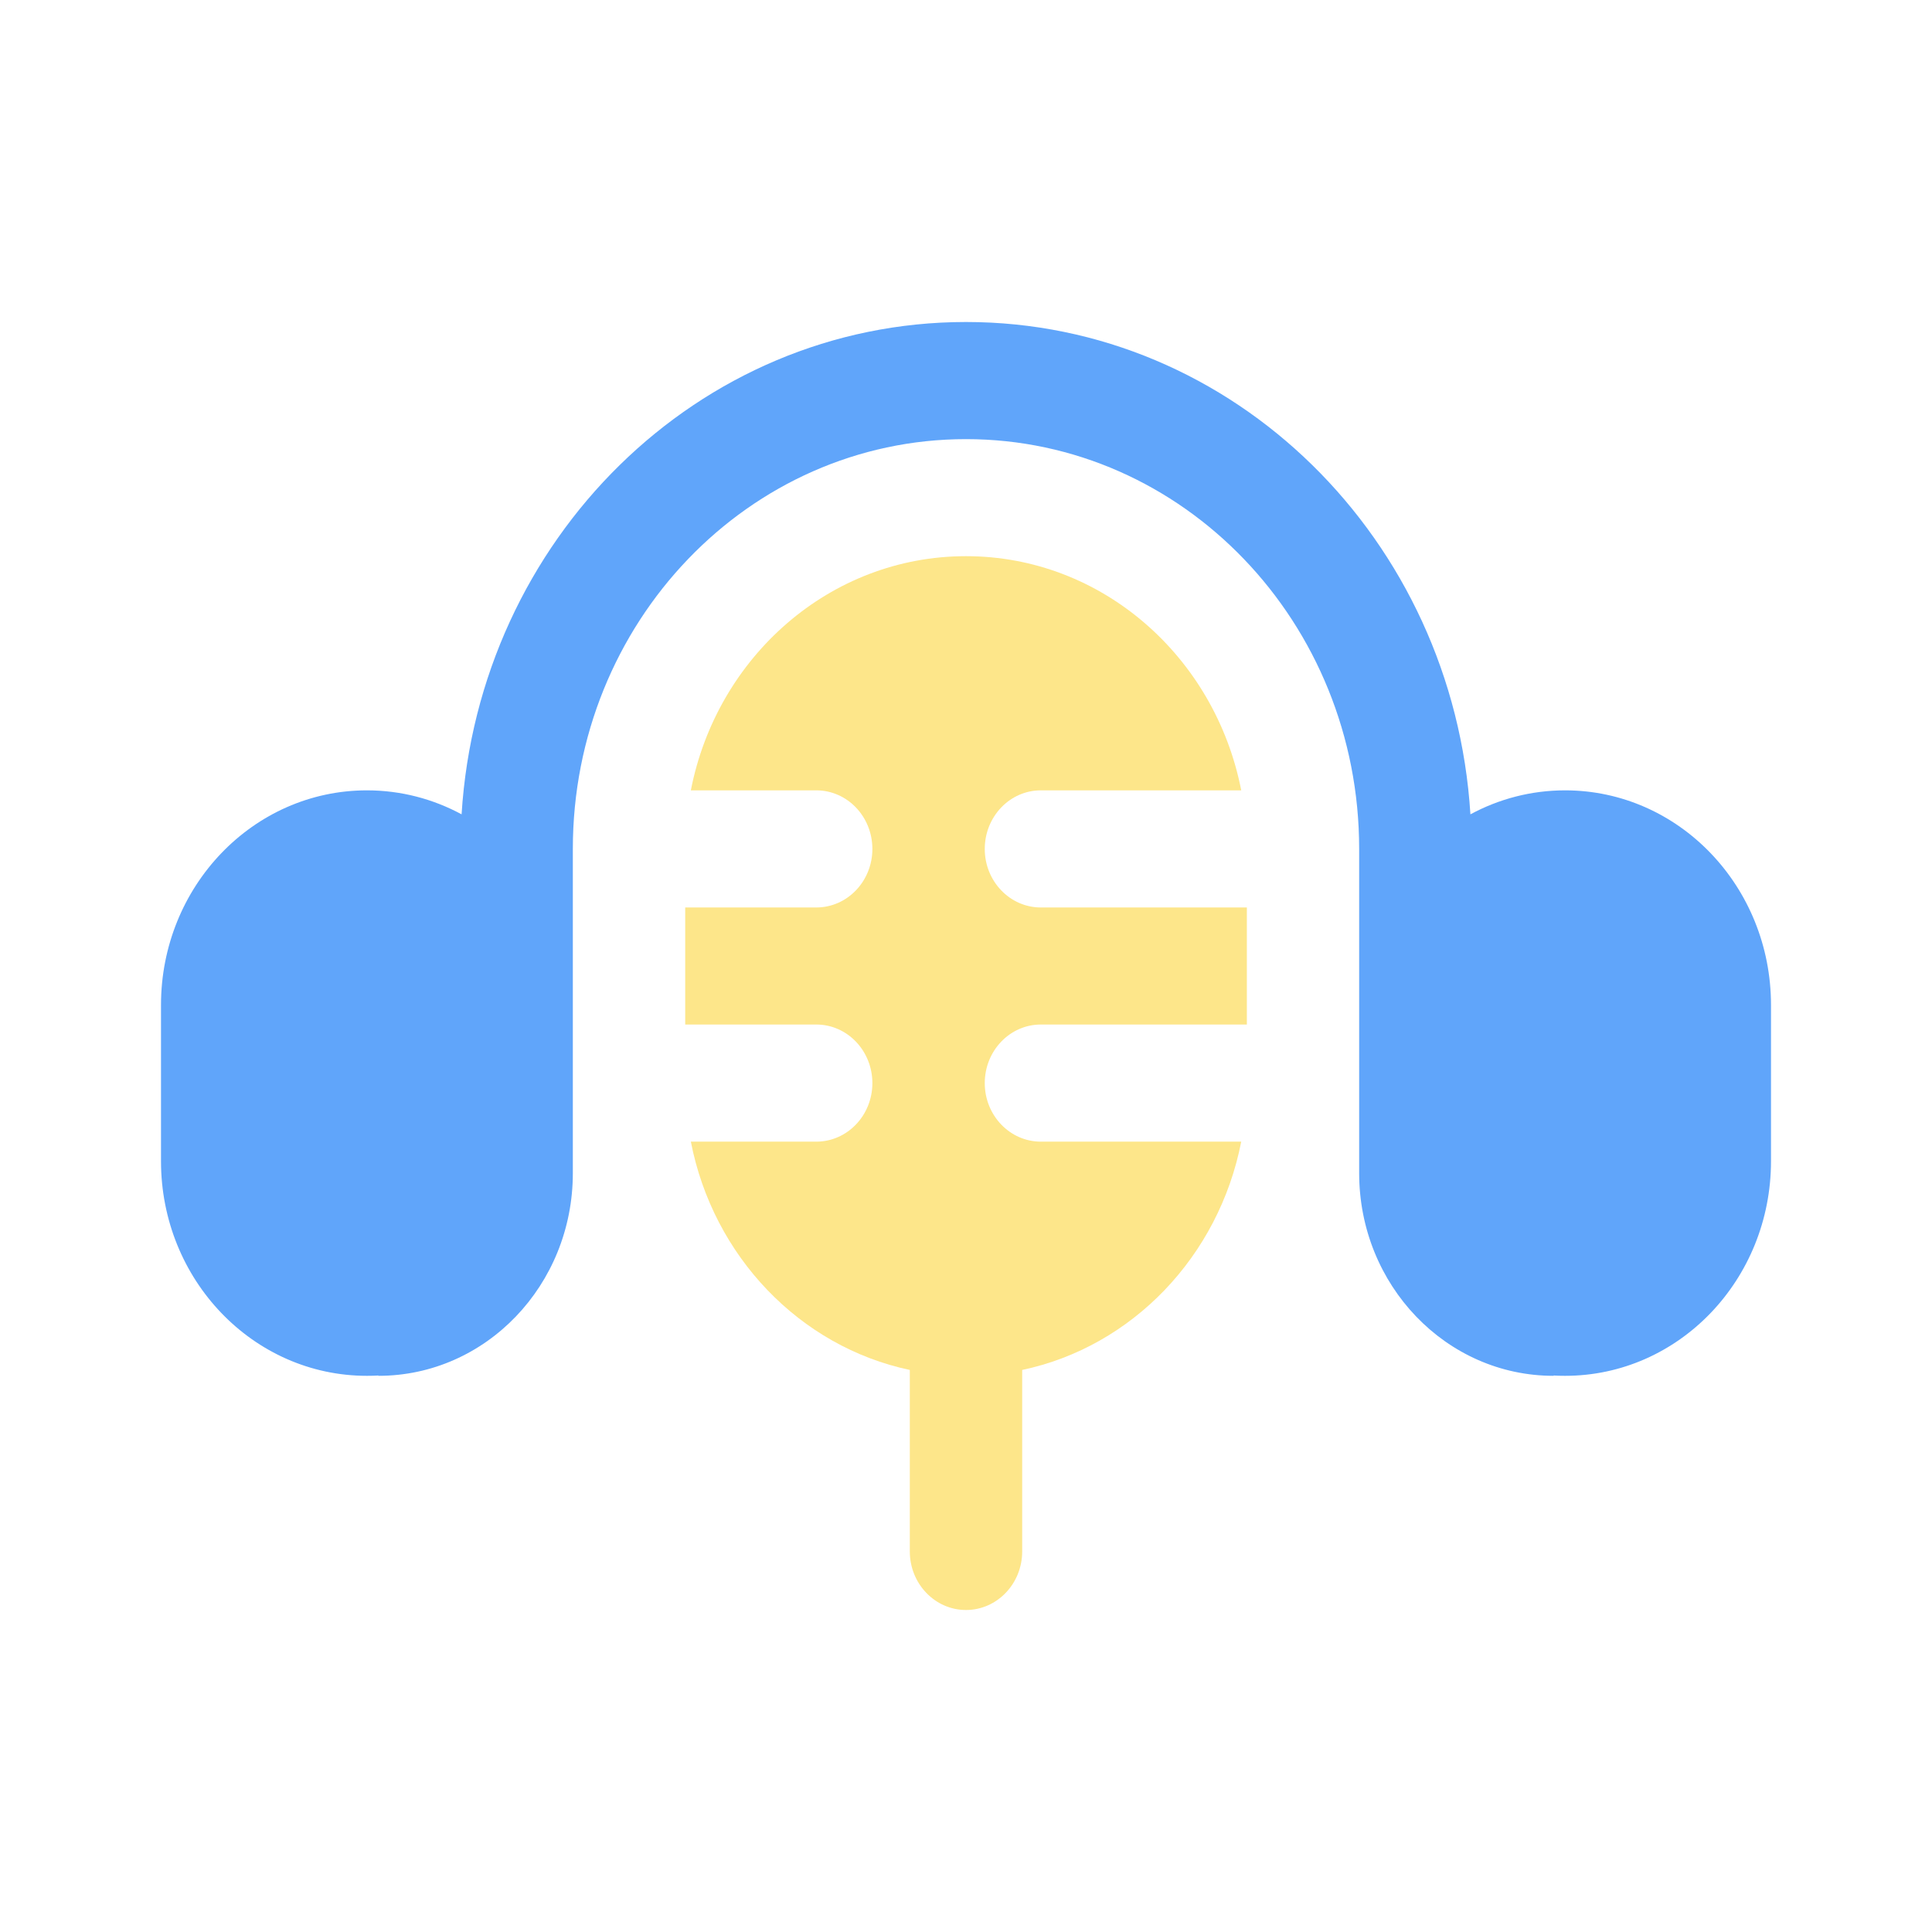
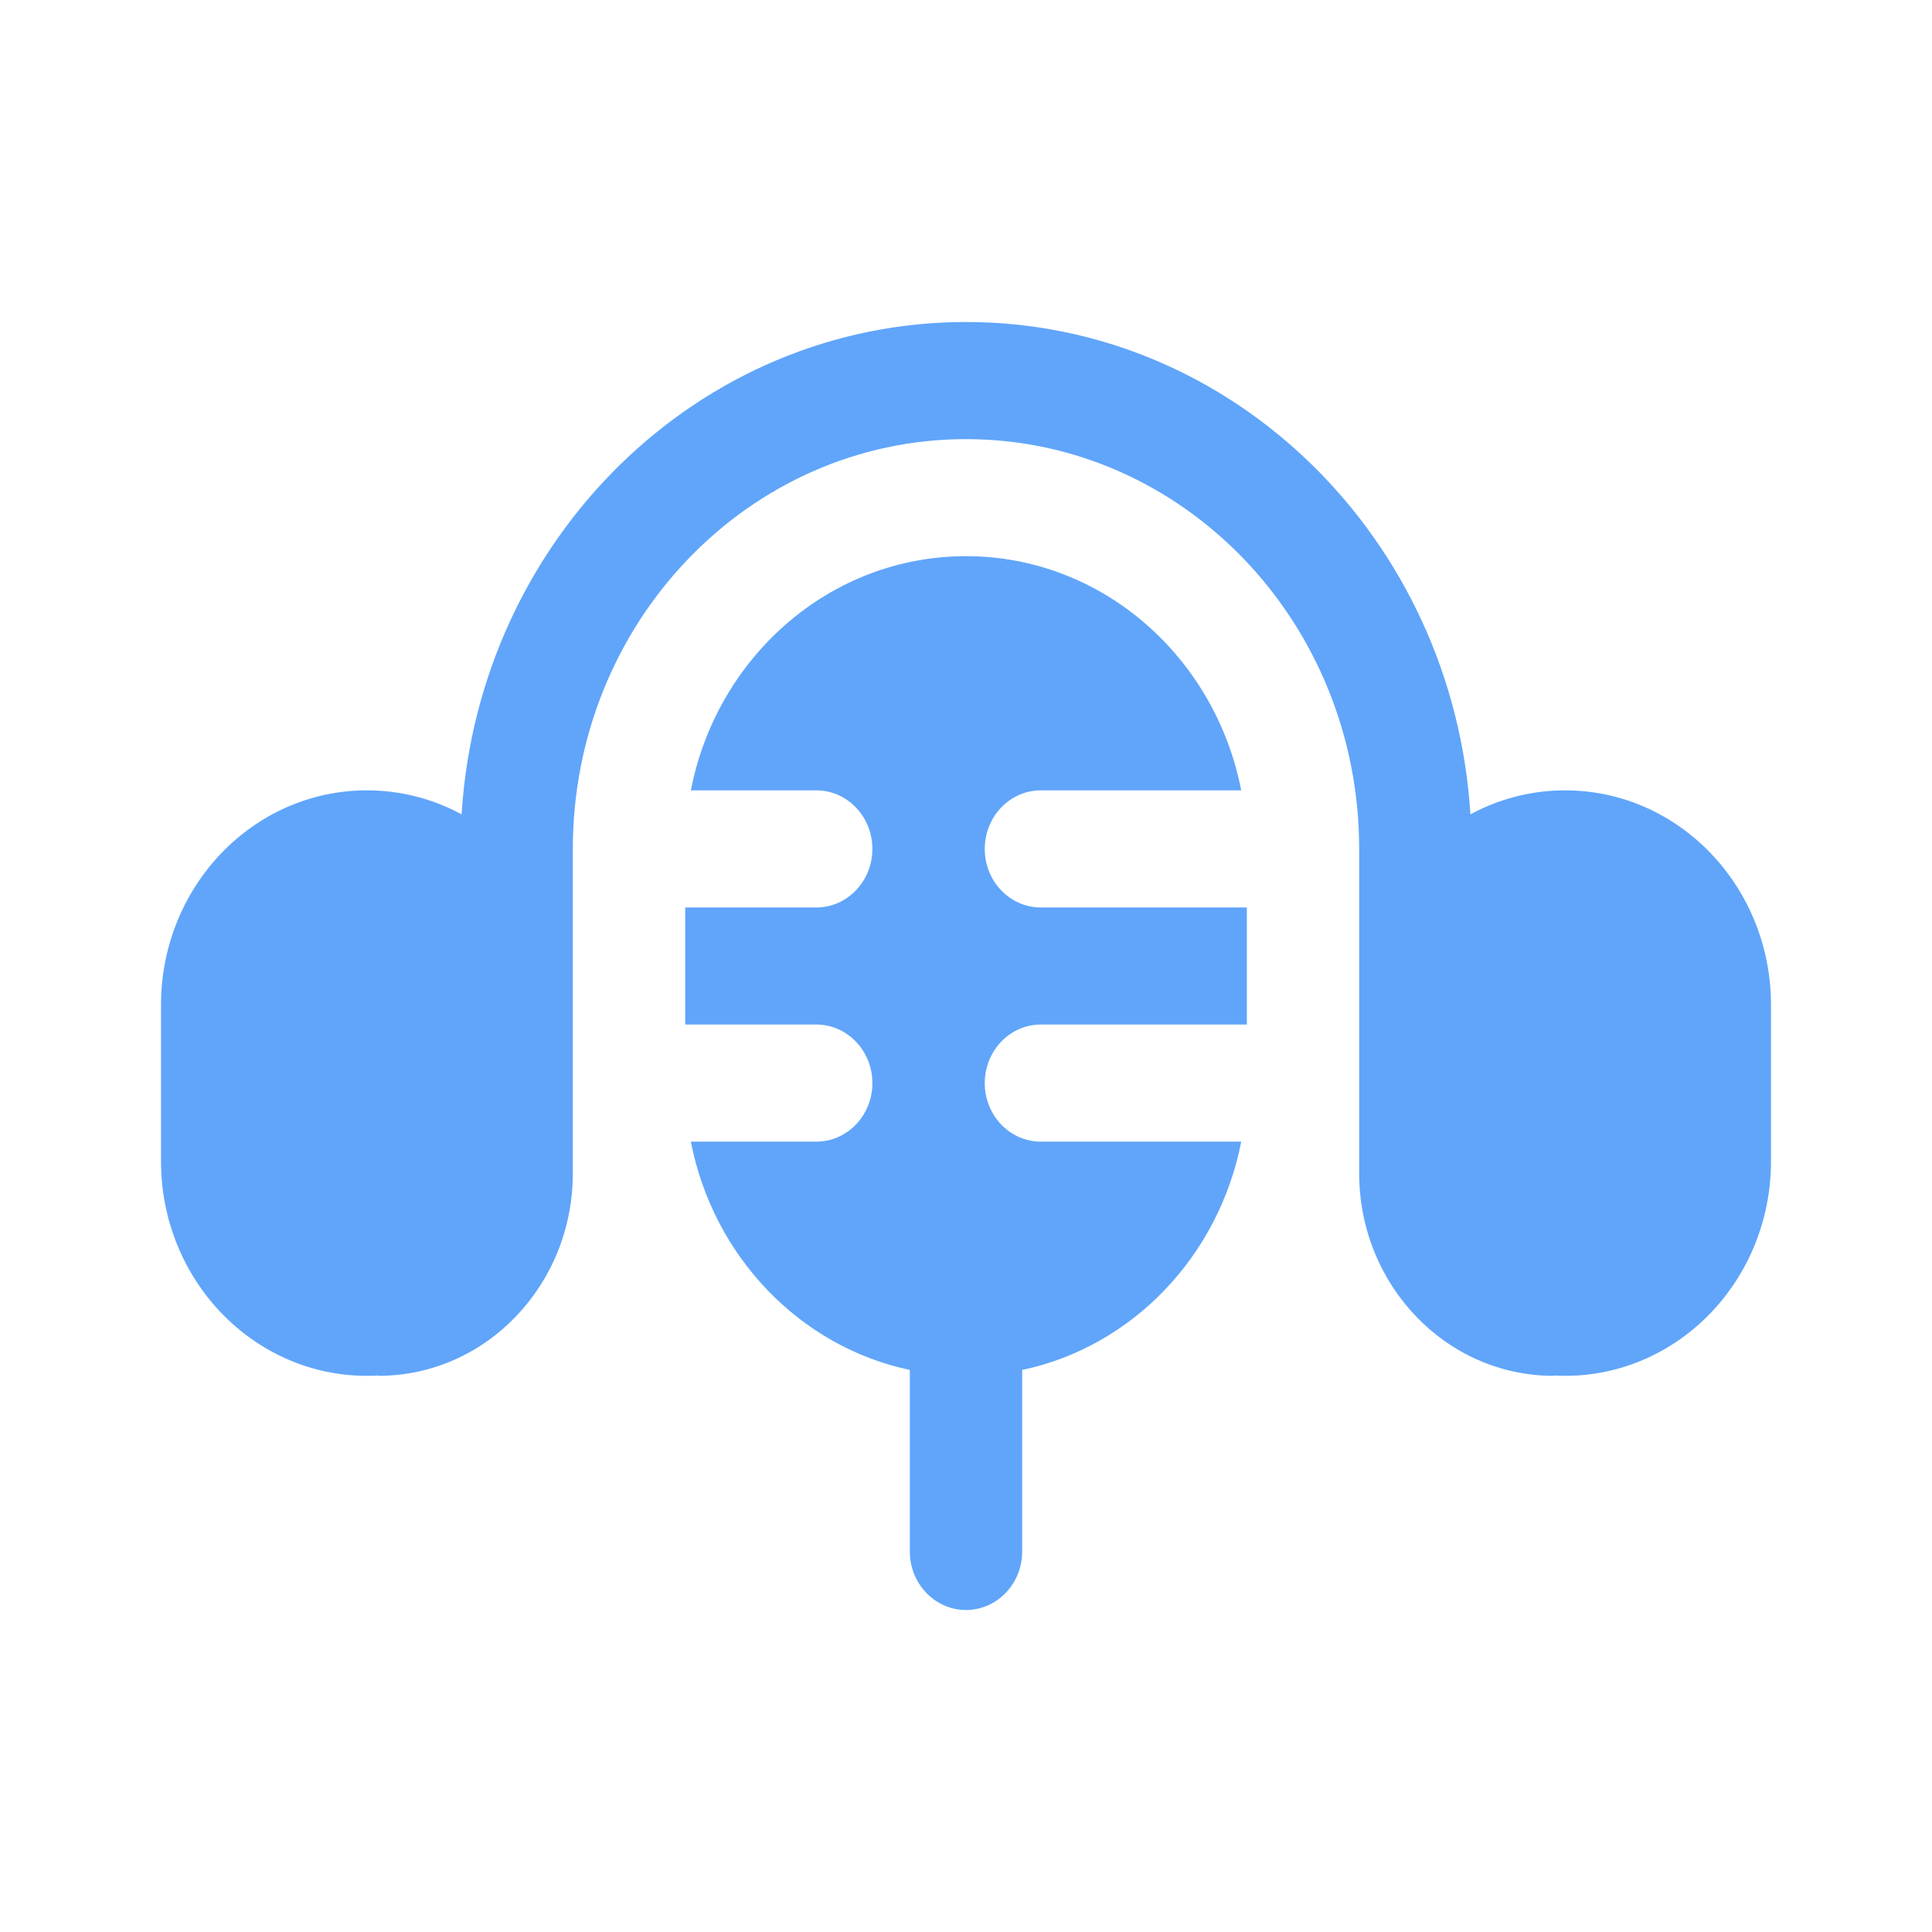
- <svg xmlns="http://www.w3.org/2000/svg" width="800px" height="800px" viewBox="0 0 24 24" fill="none">
-   <path d="M10.837 10.546C10.837 10.144 10.525 9.818 10.14 9.818H8.582C8.905 8.158 10.312 6.909 12 6.909C13.688 6.909 15.095 8.158 15.419 9.818H12.93C12.545 9.818 12.233 10.144 12.233 10.546C12.233 10.947 12.545 11.273 12.93 11.273H15.489V12.727H12.93C12.545 12.727 12.233 13.053 12.233 13.455C12.233 13.856 12.545 14.182 12.93 14.182H15.419C15.141 15.607 14.065 16.729 12.698 17.018V19.273C12.698 19.674 12.385 20 12 20C11.615 20 11.302 19.674 11.302 19.273V17.018C9.936 16.729 8.859 15.607 8.582 14.182H10.14C10.525 14.182 10.837 13.856 10.837 13.455C10.837 13.053 10.525 12.727 10.14 12.727H8.512V11.273H10.14C10.525 11.273 10.837 10.947 10.837 10.546Z" fill="#FDE68A" />
-   <path d="M12 4C8.671 4 5.946 6.701 5.734 10.116C5.382 9.926 4.982 9.818 4.558 9.818C3.145 9.818 2 11.012 2 12.485V14.424C2 15.897 3.145 17.091 4.558 17.091C4.606 17.091 4.654 17.09 4.701 17.087V17.091C6.035 17.091 7.116 15.964 7.116 14.573V10.545C7.116 7.734 9.303 5.455 12 5.455C14.697 5.455 16.884 7.734 16.884 10.545V14.573C16.884 15.964 17.965 17.091 19.299 17.091V17.087C19.346 17.09 19.394 17.091 19.442 17.091C20.855 17.091 22 15.897 22 14.424V12.485C22 11.012 20.855 9.818 19.442 9.818C19.018 9.818 18.618 9.926 18.266 10.116C18.054 6.701 15.329 4 12 4Z" fill="#60A5FA" />
+ <svg xmlns="http://www.w3.org/2000/svg" width="800px" height="800px" viewBox="0 0 24 24" fill="none" version="1.1" id="svg2">
+   <defs id="defs2" />
+   <path d="M10.837 10.546C10.837 10.144 10.525 9.818 10.14 9.818H8.582C8.905 8.158 10.312 6.909 12 6.909C13.688 6.909 15.095 8.158 15.419 9.818H12.93C12.545 9.818 12.233 10.144 12.233 10.546C12.233 10.947 12.545 11.273 12.93 11.273H15.489V12.727H12.93C12.545 12.727 12.233 13.053 12.233 13.455C12.233 13.856 12.545 14.182 12.93 14.182H15.419C15.141 15.607 14.065 16.729 12.698 17.018V19.273C12.698 19.674 12.385 20 12 20C11.615 20 11.302 19.674 11.302 19.273V17.018C9.936 16.729 8.859 15.607 8.582 14.182H10.14C10.525 14.182 10.837 13.856 10.837 13.455C10.837 13.053 10.525 12.727 10.14 12.727H8.512V11.273H10.14C10.525 11.273 10.837 10.947 10.837 10.546Z" fill="#FDE68A" id="path1" style="fill:#60a5fa;fill-opacity:1" />
+   <path d="M12 4C8.671 4 5.946 6.701 5.734 10.116C5.382 9.926 4.982 9.818 4.558 9.818C3.145 9.818 2 11.012 2 12.485V14.424C2 15.897 3.145 17.091 4.558 17.091C4.606 17.091 4.654 17.09 4.701 17.087V17.091C6.035 17.091 7.116 15.964 7.116 14.573V10.545C7.116 7.734 9.303 5.455 12 5.455C14.697 5.455 16.884 7.734 16.884 10.545V14.573C16.884 15.964 17.965 17.091 19.299 17.091V17.087C19.346 17.09 19.394 17.091 19.442 17.091C20.855 17.091 22 15.897 22 14.424V12.485C22 11.012 20.855 9.818 19.442 9.818C19.018 9.818 18.618 9.926 18.266 10.116C18.054 6.701 15.329 4 12 4Z" fill="#60A5FA" id="path2" />
</svg>
